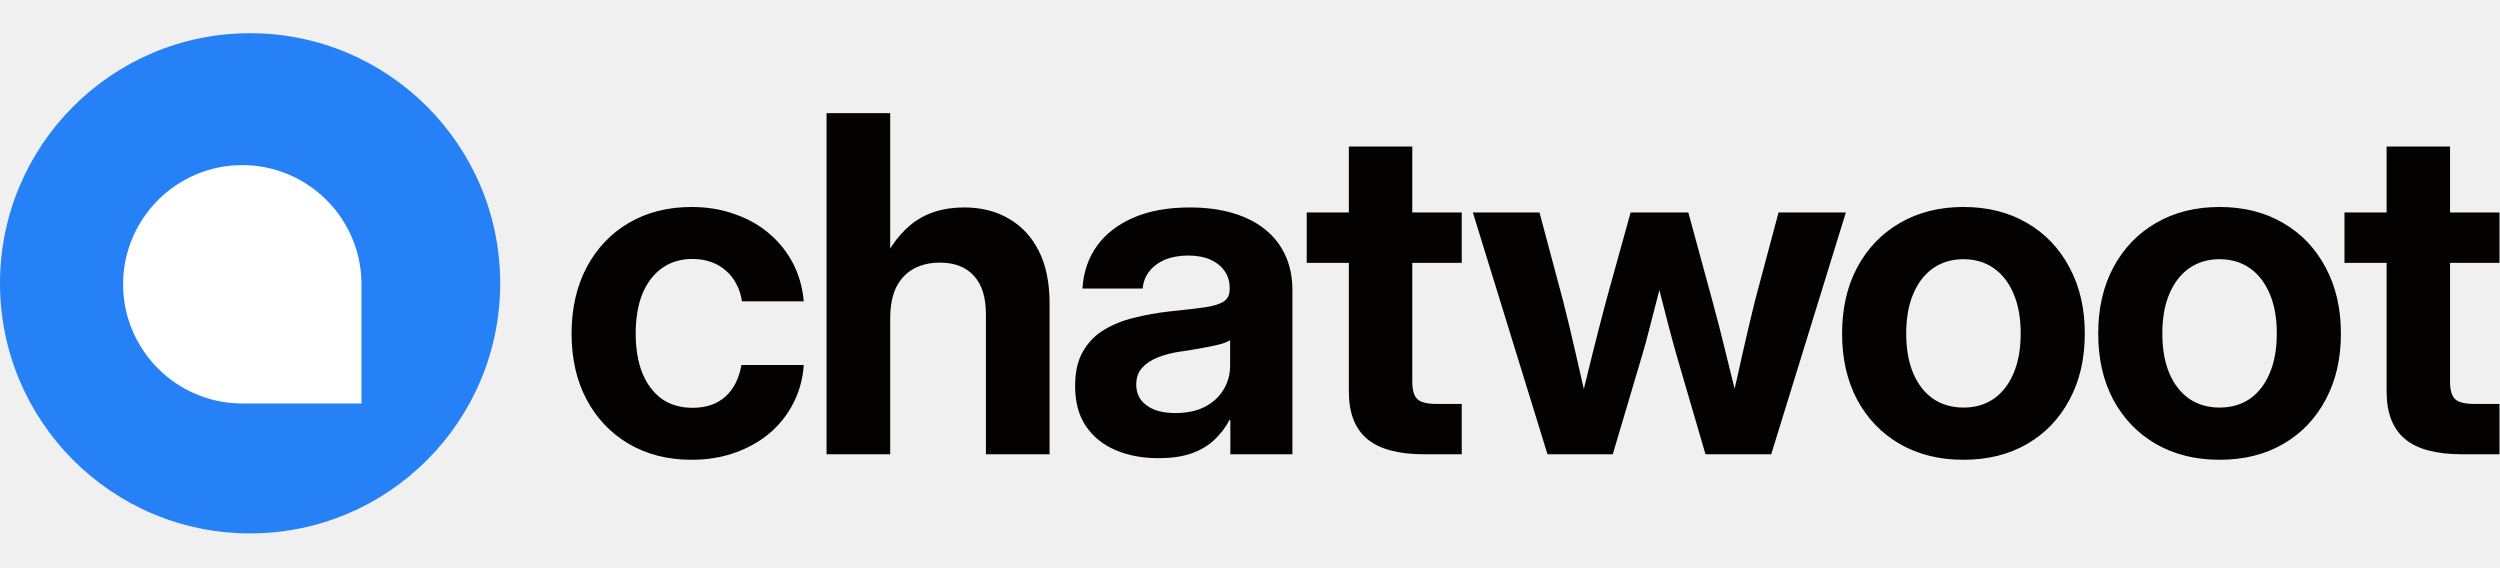
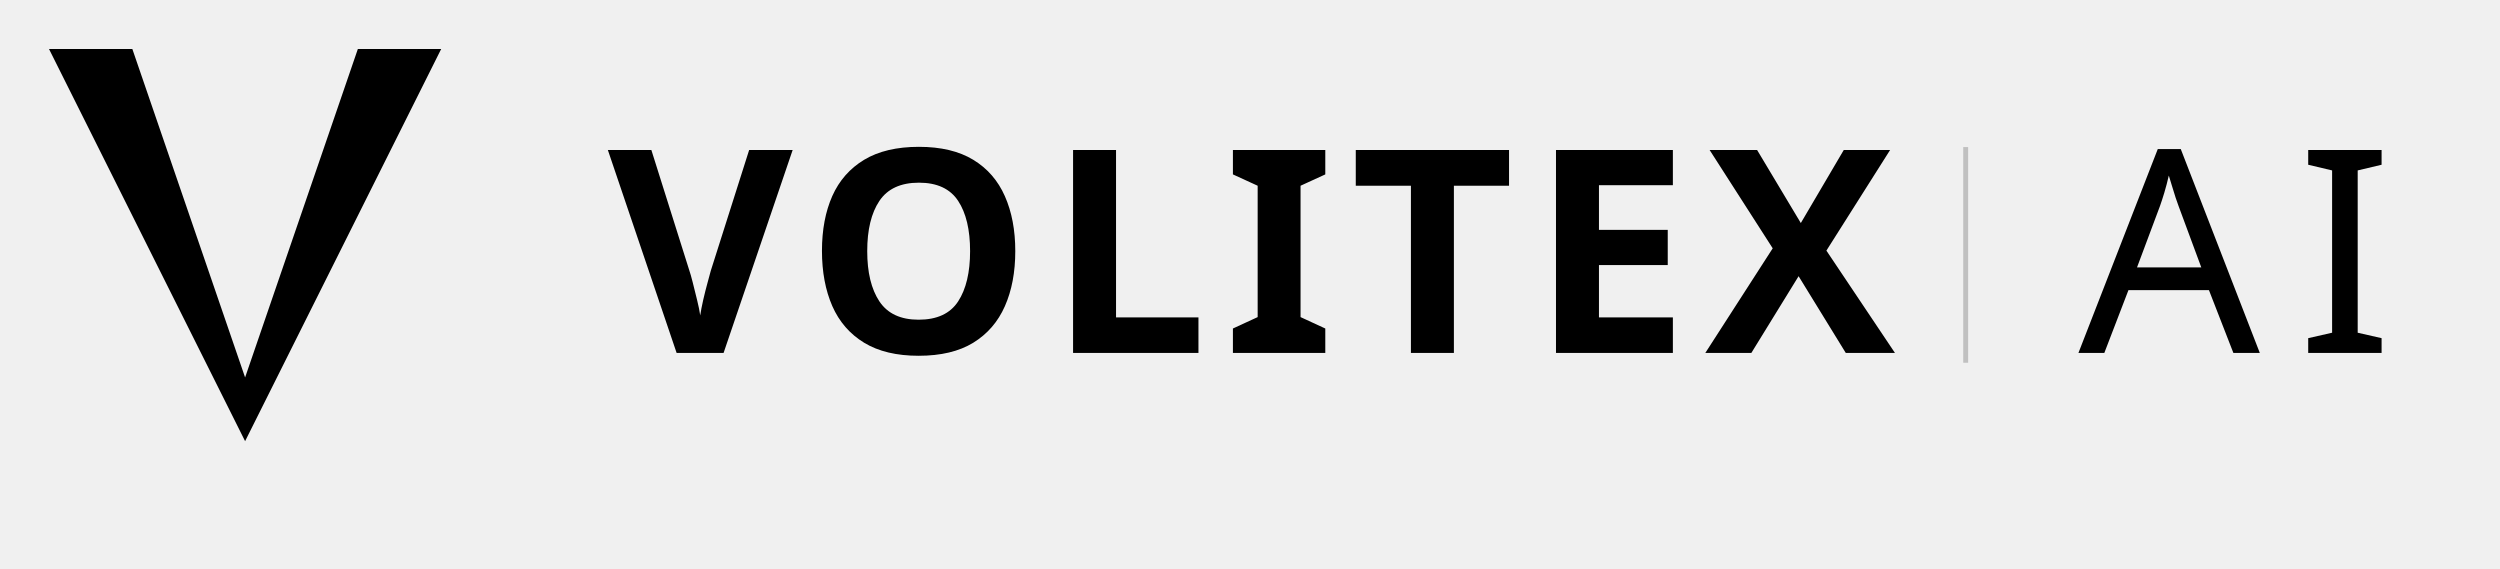
- <svg xmlns="http://www.w3.org/2000/svg" width="2559" height="581" viewBox="0 0 2559 581" fill="none">
-   <path d="M256 546C397.385 546 512 431.385 512 290C512 148.615 397.385 34 256 34C114.615 34 0 148.615 0 290C0 431.385 114.615 546 256 546Z" fill="#2781F6" />
-   <path d="M367 410H247.99C182.388 410 129 356.608 129 290.989C129 225.392 182.388 172 247.992 172C313.612 172 367 225.392 367 290.989V410Z" fill="white" stroke="white" stroke-width="6" />
-   <path d="M707.875 470.625C683.5 470.625 662.016 465.156 643.422 454.219C624.984 443.281 610.609 428.125 600.297 408.75C590.141 389.375 585.062 366.953 585.062 341.484C585.062 316.016 590.141 293.516 600.297 273.984C610.609 254.453 624.984 239.219 643.422 228.281C662.016 217.344 683.5 211.875 707.875 211.875C723.812 211.875 738.5 214.297 751.938 219.141C765.531 223.828 777.328 230.469 787.328 239.062C797.484 247.656 805.609 257.812 811.703 269.531C817.797 281.25 821.469 294.219 822.719 308.438H759.438C758.5 301.875 756.625 296.016 753.812 290.859C751.156 285.547 747.641 281.016 743.266 277.266C739.047 273.359 734.047 270.391 728.266 268.359C722.641 266.172 716.156 265.078 708.812 265.078C696.781 265.078 686.391 268.203 677.641 274.453C668.891 280.703 662.172 289.531 657.484 300.938C652.953 312.344 650.688 325.859 650.688 341.484C650.688 356.953 652.953 370.391 657.484 381.797C662.172 393.203 668.812 402.031 677.406 408.281C686.156 414.375 696.625 417.422 708.812 417.422C716.156 417.422 722.641 416.406 728.266 414.375C733.891 412.344 738.734 409.453 742.797 405.703C747.016 401.797 750.453 397.188 753.109 391.875C755.766 386.406 757.719 380.312 758.969 373.594H822.719C821.781 387.656 818.266 400.625 812.172 412.5C806.234 424.219 798.188 434.453 788.031 443.203C777.875 451.797 766 458.516 752.406 463.359C738.812 468.203 723.969 470.625 707.875 470.625ZM911.209 326.484V465H846.053V115.781H911.209V281.25H898.319C906.288 259.375 917.459 242.422 931.834 230.391C946.366 218.359 964.725 212.344 986.913 212.344C1004.41 212.344 1019.65 216.172 1032.62 223.828C1045.74 231.328 1055.98 242.344 1063.32 256.875C1070.66 271.406 1074.33 289.141 1074.33 310.078V465H1009.18V321.562C1009.18 304.219 1005.04 291.094 996.756 282.188C988.631 273.281 977.069 268.828 962.069 268.828C952.069 268.828 943.241 270.859 935.584 274.922C927.928 278.984 921.913 285.234 917.538 293.672C913.319 302.109 911.209 313.047 911.209 326.484ZM1185.79 468.984C1169.39 468.984 1154.78 466.25 1141.97 460.781C1129.15 455.312 1119 447.109 1111.5 436.172C1104.15 425.234 1100.48 411.562 1100.48 395.156C1100.48 381.094 1103.06 369.453 1108.22 360.234C1113.53 350.859 1120.64 343.438 1129.54 337.969C1138.61 332.344 1149 328.125 1160.72 325.312C1172.43 322.344 1184.62 320.156 1197.28 318.75C1212.59 317.188 1224.7 315.781 1233.61 314.531C1242.51 313.125 1248.92 311.094 1252.83 308.438C1256.73 305.781 1258.68 301.719 1258.68 296.25V294.609C1258.68 288.047 1256.97 282.344 1253.53 277.5C1250.09 272.5 1245.25 268.594 1239 265.781C1232.75 262.969 1225.17 261.562 1216.26 261.562C1207.36 261.562 1199.47 262.969 1192.59 265.781C1185.87 268.594 1180.48 272.578 1176.42 277.734C1172.51 282.734 1170.25 288.594 1169.62 295.312H1107.98C1109.08 278.438 1114.08 263.828 1122.98 251.484C1132.04 239.141 1144.54 229.531 1160.48 222.656C1176.58 215.781 1195.72 212.344 1217.9 212.344C1234.47 212.344 1249.23 214.297 1262.2 218.203C1275.33 222.109 1286.34 227.734 1295.25 235.078C1304.31 242.422 1311.18 251.328 1315.87 261.797C1320.56 272.109 1322.9 283.75 1322.9 296.719V465H1259.39V430.078H1258.45C1254.23 437.891 1248.92 444.766 1242.51 450.703C1236.26 456.484 1228.45 461.016 1219.08 464.297C1209.86 467.422 1198.76 468.984 1185.79 468.984ZM1203.14 422.812C1214.86 422.812 1224.86 420.703 1233.14 416.484C1241.58 412.109 1247.98 406.25 1252.36 398.906C1256.89 391.562 1259.15 383.281 1259.15 374.062V348.281C1257.12 349.531 1254.39 350.703 1250.95 351.797C1247.67 352.734 1243.68 353.672 1239 354.609C1234.47 355.547 1229.47 356.484 1224 357.422C1218.68 358.359 1213.14 359.219 1207.36 360C1199.23 361.25 1191.81 363.203 1185.09 365.859C1178.37 368.516 1172.98 372.109 1168.92 376.641C1165.01 381.016 1163.06 386.719 1163.06 393.75C1163.06 399.688 1164.7 404.922 1167.98 409.453C1171.42 413.828 1176.11 417.188 1182.04 419.531C1187.98 421.719 1195.01 422.812 1203.14 422.812ZM1496.24 217.5V269.062H1337.57V217.5H1496.24ZM1380.69 150H1445.61V390.703C1445.61 399.297 1447.33 405.234 1450.77 408.516C1454.21 411.797 1460.69 413.438 1470.22 413.438C1474.13 413.438 1478.66 413.438 1483.82 413.438C1489.13 413.438 1493.27 413.438 1496.24 413.438V465C1492.02 465 1486.32 465 1479.13 465C1472.1 465 1464.99 465 1457.8 465C1431.39 465 1411.94 459.766 1399.44 449.297C1386.94 438.828 1380.69 422.656 1380.69 400.781V150ZM1584.03 465L1507.62 217.5H1575.82L1599.73 307.031C1604.26 324.688 1608.63 342.891 1612.85 361.641C1617.07 380.391 1621.29 398.828 1625.51 416.953H1616.6C1621.13 398.828 1625.67 380.391 1630.2 361.641C1634.88 342.891 1639.57 324.688 1644.26 307.031L1669.1 217.5H1728.17L1752.54 307.031C1757.38 324.688 1762.07 342.891 1766.6 361.641C1771.13 380.391 1775.67 398.828 1780.2 416.953H1771.06C1775.43 398.828 1779.65 380.391 1783.71 361.641C1787.93 342.891 1792.23 324.688 1796.6 307.031L1820.51 217.5H1889.42L1813.01 465H1745.74L1716.45 364.688C1713.63 354.844 1710.9 344.844 1708.24 334.688C1705.59 324.375 1702.93 314.062 1700.28 303.75C1697.78 293.281 1695.12 282.969 1692.31 272.812H1704.96C1702.31 282.969 1699.57 293.281 1696.76 303.75C1694.1 314.062 1691.45 324.375 1688.79 334.688C1686.29 344.844 1683.56 354.844 1680.59 364.688L1650.82 465H1584.03ZM2009.78 470.625C1985.09 470.625 1963.38 465.234 1944.62 454.453C1926.03 443.672 1911.5 428.594 1901.03 409.219C1890.72 389.844 1885.56 367.266 1885.56 341.484C1885.56 315.703 1890.72 293.125 1901.03 273.75C1911.5 254.219 1926.03 239.062 1944.62 228.281C1963.38 217.344 1985.09 211.875 2009.78 211.875C2034.62 211.875 2056.34 217.344 2074.94 228.281C2093.53 239.062 2107.98 254.219 2118.3 273.75C2128.77 293.125 2134 315.703 2134 341.484C2134 367.266 2128.77 389.844 2118.3 409.219C2107.98 428.594 2093.53 443.672 2074.94 454.453C2056.34 465.234 2034.62 470.625 2009.78 470.625ZM2009.78 417.188C2021.66 417.188 2031.97 414.219 2040.72 408.281C2049.47 402.188 2056.27 393.438 2061.11 382.031C2065.95 370.625 2068.38 357.109 2068.38 341.484C2068.38 325.547 2065.95 311.953 2061.11 300.703C2056.27 289.297 2049.47 280.547 2040.72 274.453C2031.97 268.359 2021.66 265.312 2009.78 265.312C1998.06 265.312 1987.75 268.359 1978.84 274.453C1970.09 280.547 1963.3 289.297 1958.45 300.703C1953.61 311.953 1951.19 325.547 1951.19 341.484C1951.19 357.266 1953.61 370.859 1958.45 382.266C1963.3 393.516 1970.09 402.188 1978.84 408.281C1987.75 414.219 1998.06 417.188 2009.78 417.188ZM2271.94 470.625C2247.26 470.625 2225.54 465.234 2206.79 454.453C2188.19 443.672 2173.66 428.594 2163.19 409.219C2152.88 389.844 2147.72 367.266 2147.72 341.484C2147.72 315.703 2152.88 293.125 2163.19 273.75C2173.66 254.219 2188.19 239.062 2206.79 228.281C2225.54 217.344 2247.26 211.875 2271.94 211.875C2296.79 211.875 2318.51 217.344 2337.1 228.281C2355.69 239.062 2370.15 254.219 2380.46 273.75C2390.93 293.125 2396.16 315.703 2396.16 341.484C2396.16 367.266 2390.93 389.844 2380.46 409.219C2370.15 428.594 2355.69 443.672 2337.1 454.453C2318.51 465.234 2296.79 470.625 2271.94 470.625ZM2271.94 417.188C2283.82 417.188 2294.13 414.219 2302.88 408.281C2311.63 402.188 2318.43 393.438 2323.27 382.031C2328.12 370.625 2330.54 357.109 2330.54 341.484C2330.54 325.547 2328.12 311.953 2323.27 300.703C2318.43 289.297 2311.63 280.547 2302.88 274.453C2294.13 268.359 2283.82 265.312 2271.94 265.312C2260.22 265.312 2249.91 268.359 2241.01 274.453C2232.26 280.547 2225.46 289.297 2220.62 300.703C2215.77 311.953 2213.35 325.547 2213.35 341.484C2213.35 357.266 2215.77 370.859 2220.62 382.266C2225.46 393.516 2232.26 402.188 2241.01 408.281C2249.91 414.219 2260.22 417.188 2271.94 417.188ZM2558.48 217.5V269.062H2399.81V217.5H2558.48ZM2442.93 150H2507.86V390.703C2507.86 399.297 2509.57 405.234 2513.01 408.516C2516.45 411.797 2522.93 413.438 2532.47 413.438C2536.37 413.438 2540.9 413.438 2546.06 413.438C2551.37 413.438 2555.51 413.438 2558.48 413.438V465C2554.26 465 2548.56 465 2541.37 465C2534.34 465 2527.23 465 2520.04 465C2493.64 465 2474.18 459.766 2461.68 449.297C2449.18 438.828 2442.93 422.656 2442.93 400.781V150Z" fill="#040101" />
+ <svg xmlns="http://www.w3.org/2000/svg" width="510" height="116" viewBox="0 0 510 116" fill="none" role="img" aria-labelledby="title">
+   <path fill-rule="evenodd" d="M10 10H90L50 90ZM27 10H73L50 77Z" fill="#000000" />
+   <text x="124" y="72" fill="#000000" font-family="Space Grotesk, sans-serif" font-size="58" font-weight="600" letter-spacing="3.2">VOLITEX</text>
+   <path d="M401 30V74" stroke="#000000" stroke-opacity=".2" />
+   <text x="424" y="72" fill="#000000" font-family="Space Grotesk, sans-serif" font-size="58" font-weight="300" letter-spacing="7.5">AI</text>
</svg>
